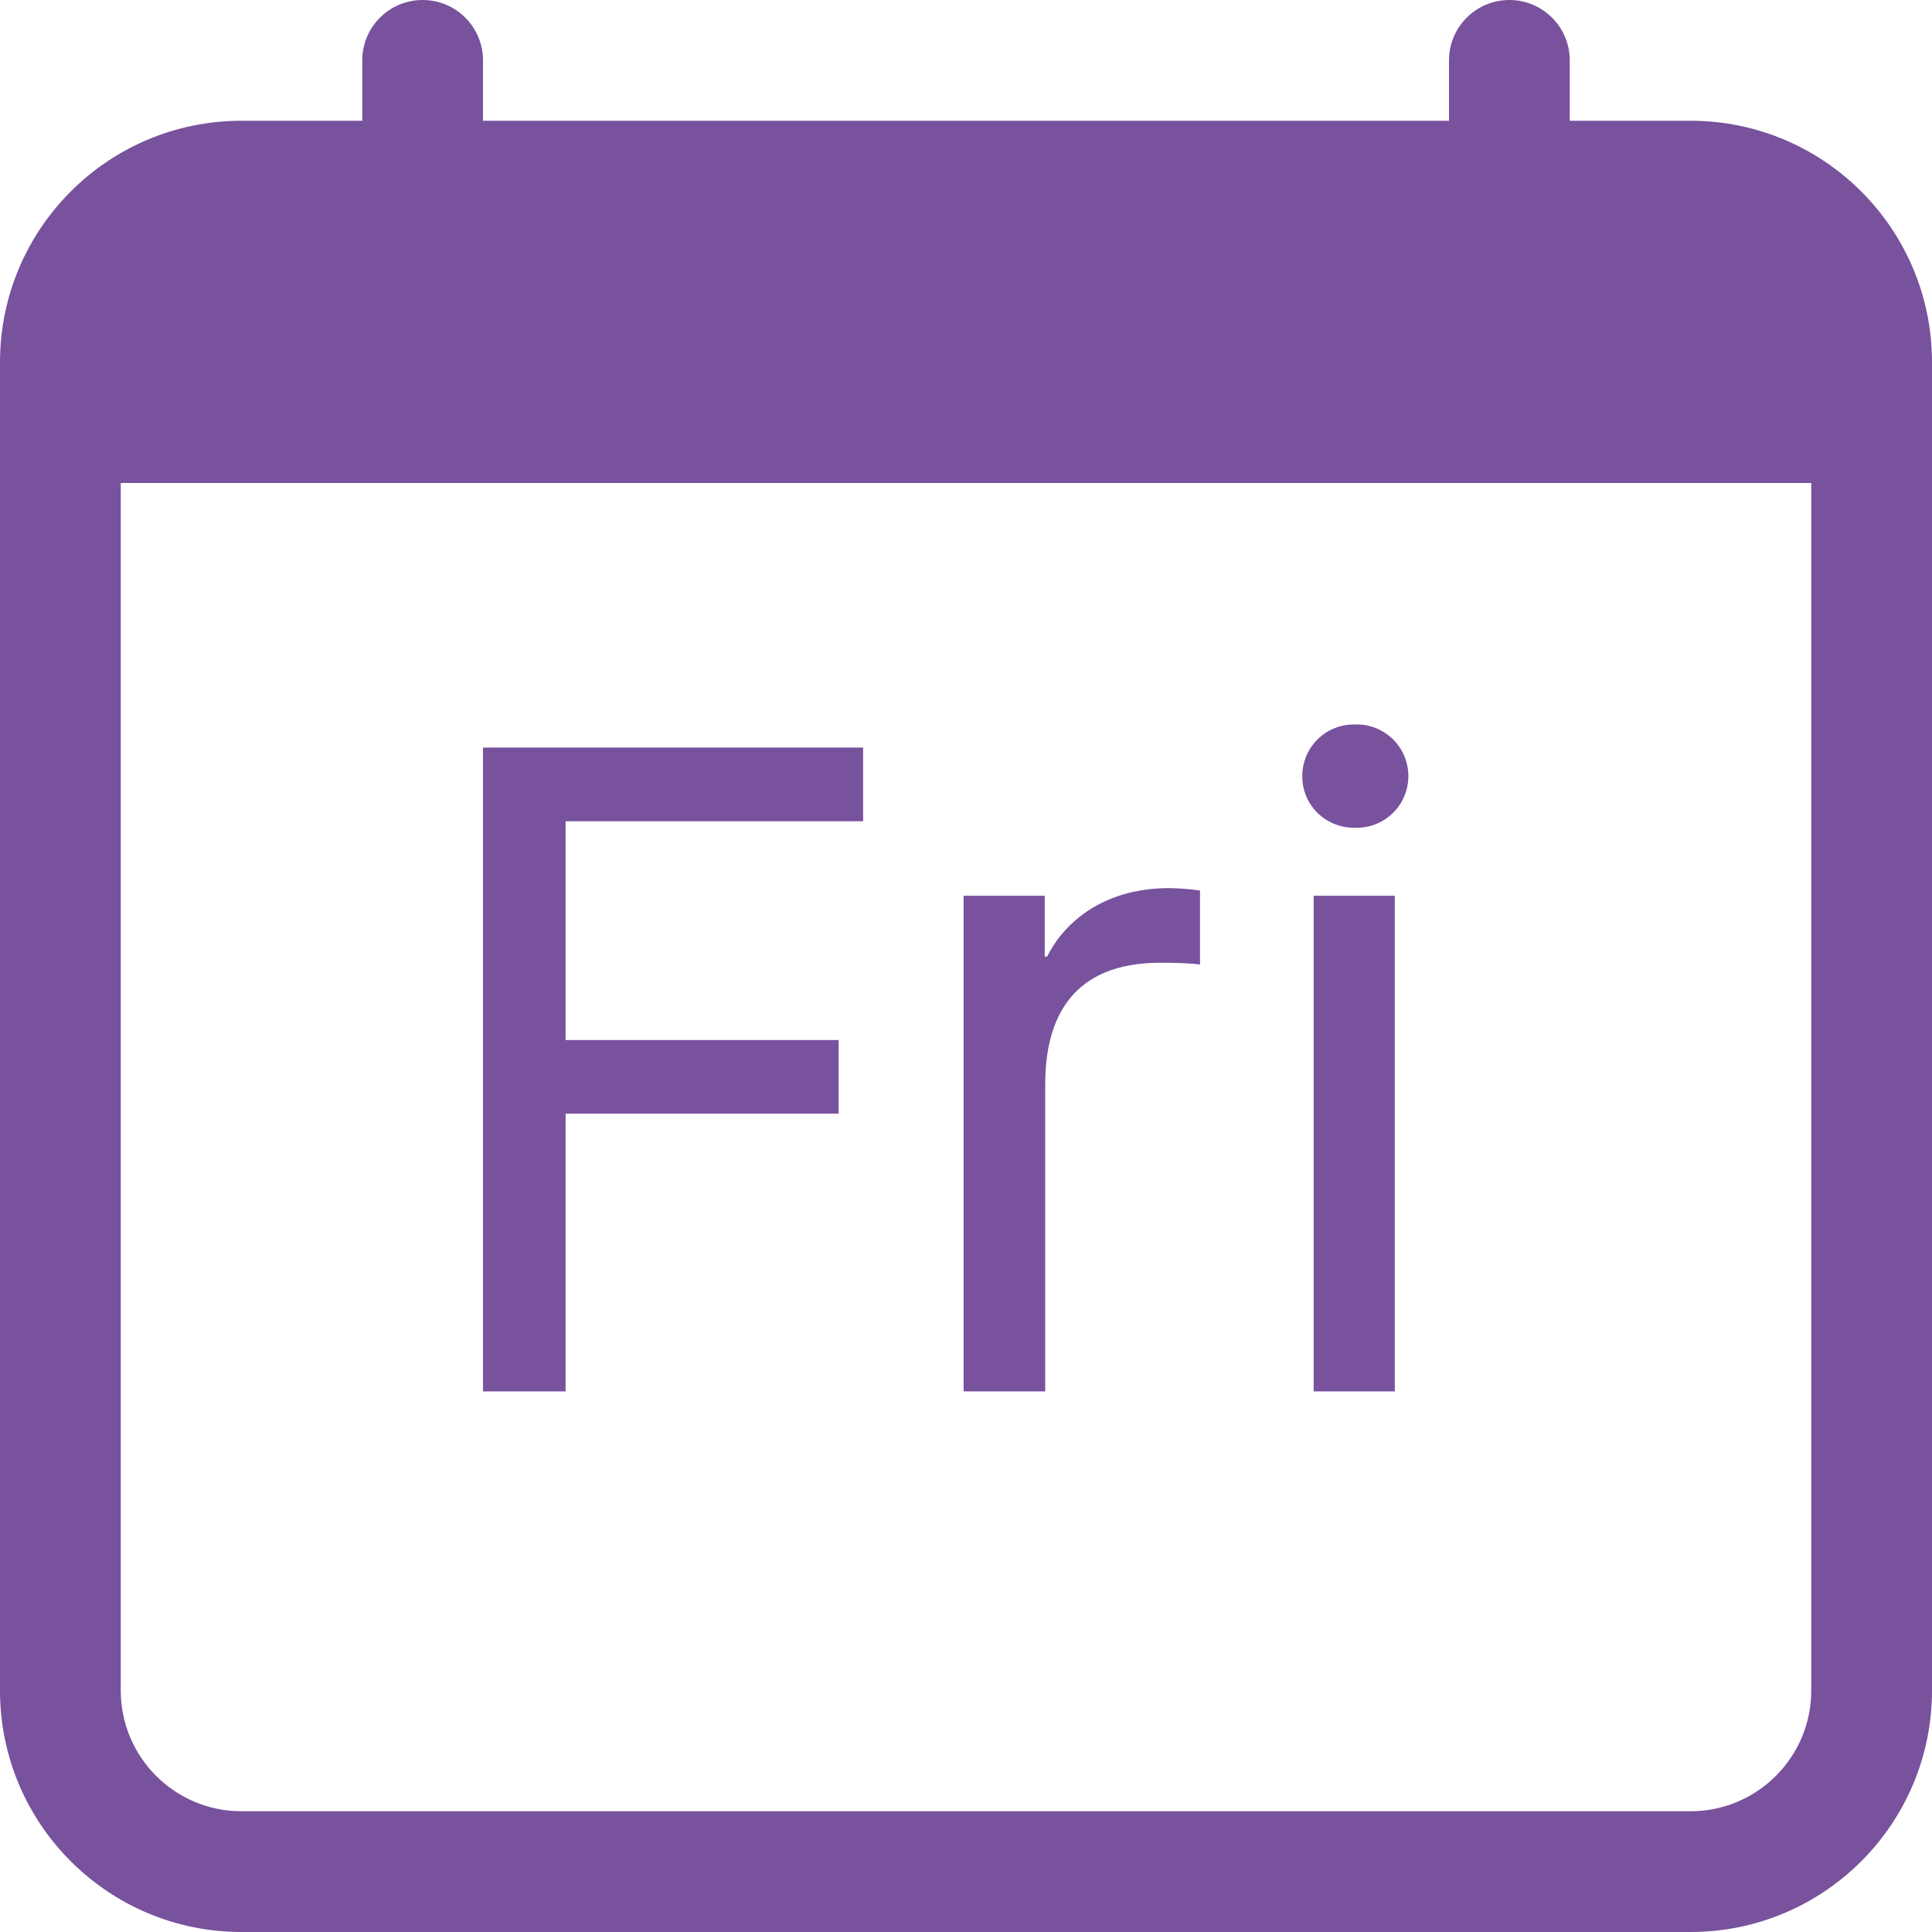
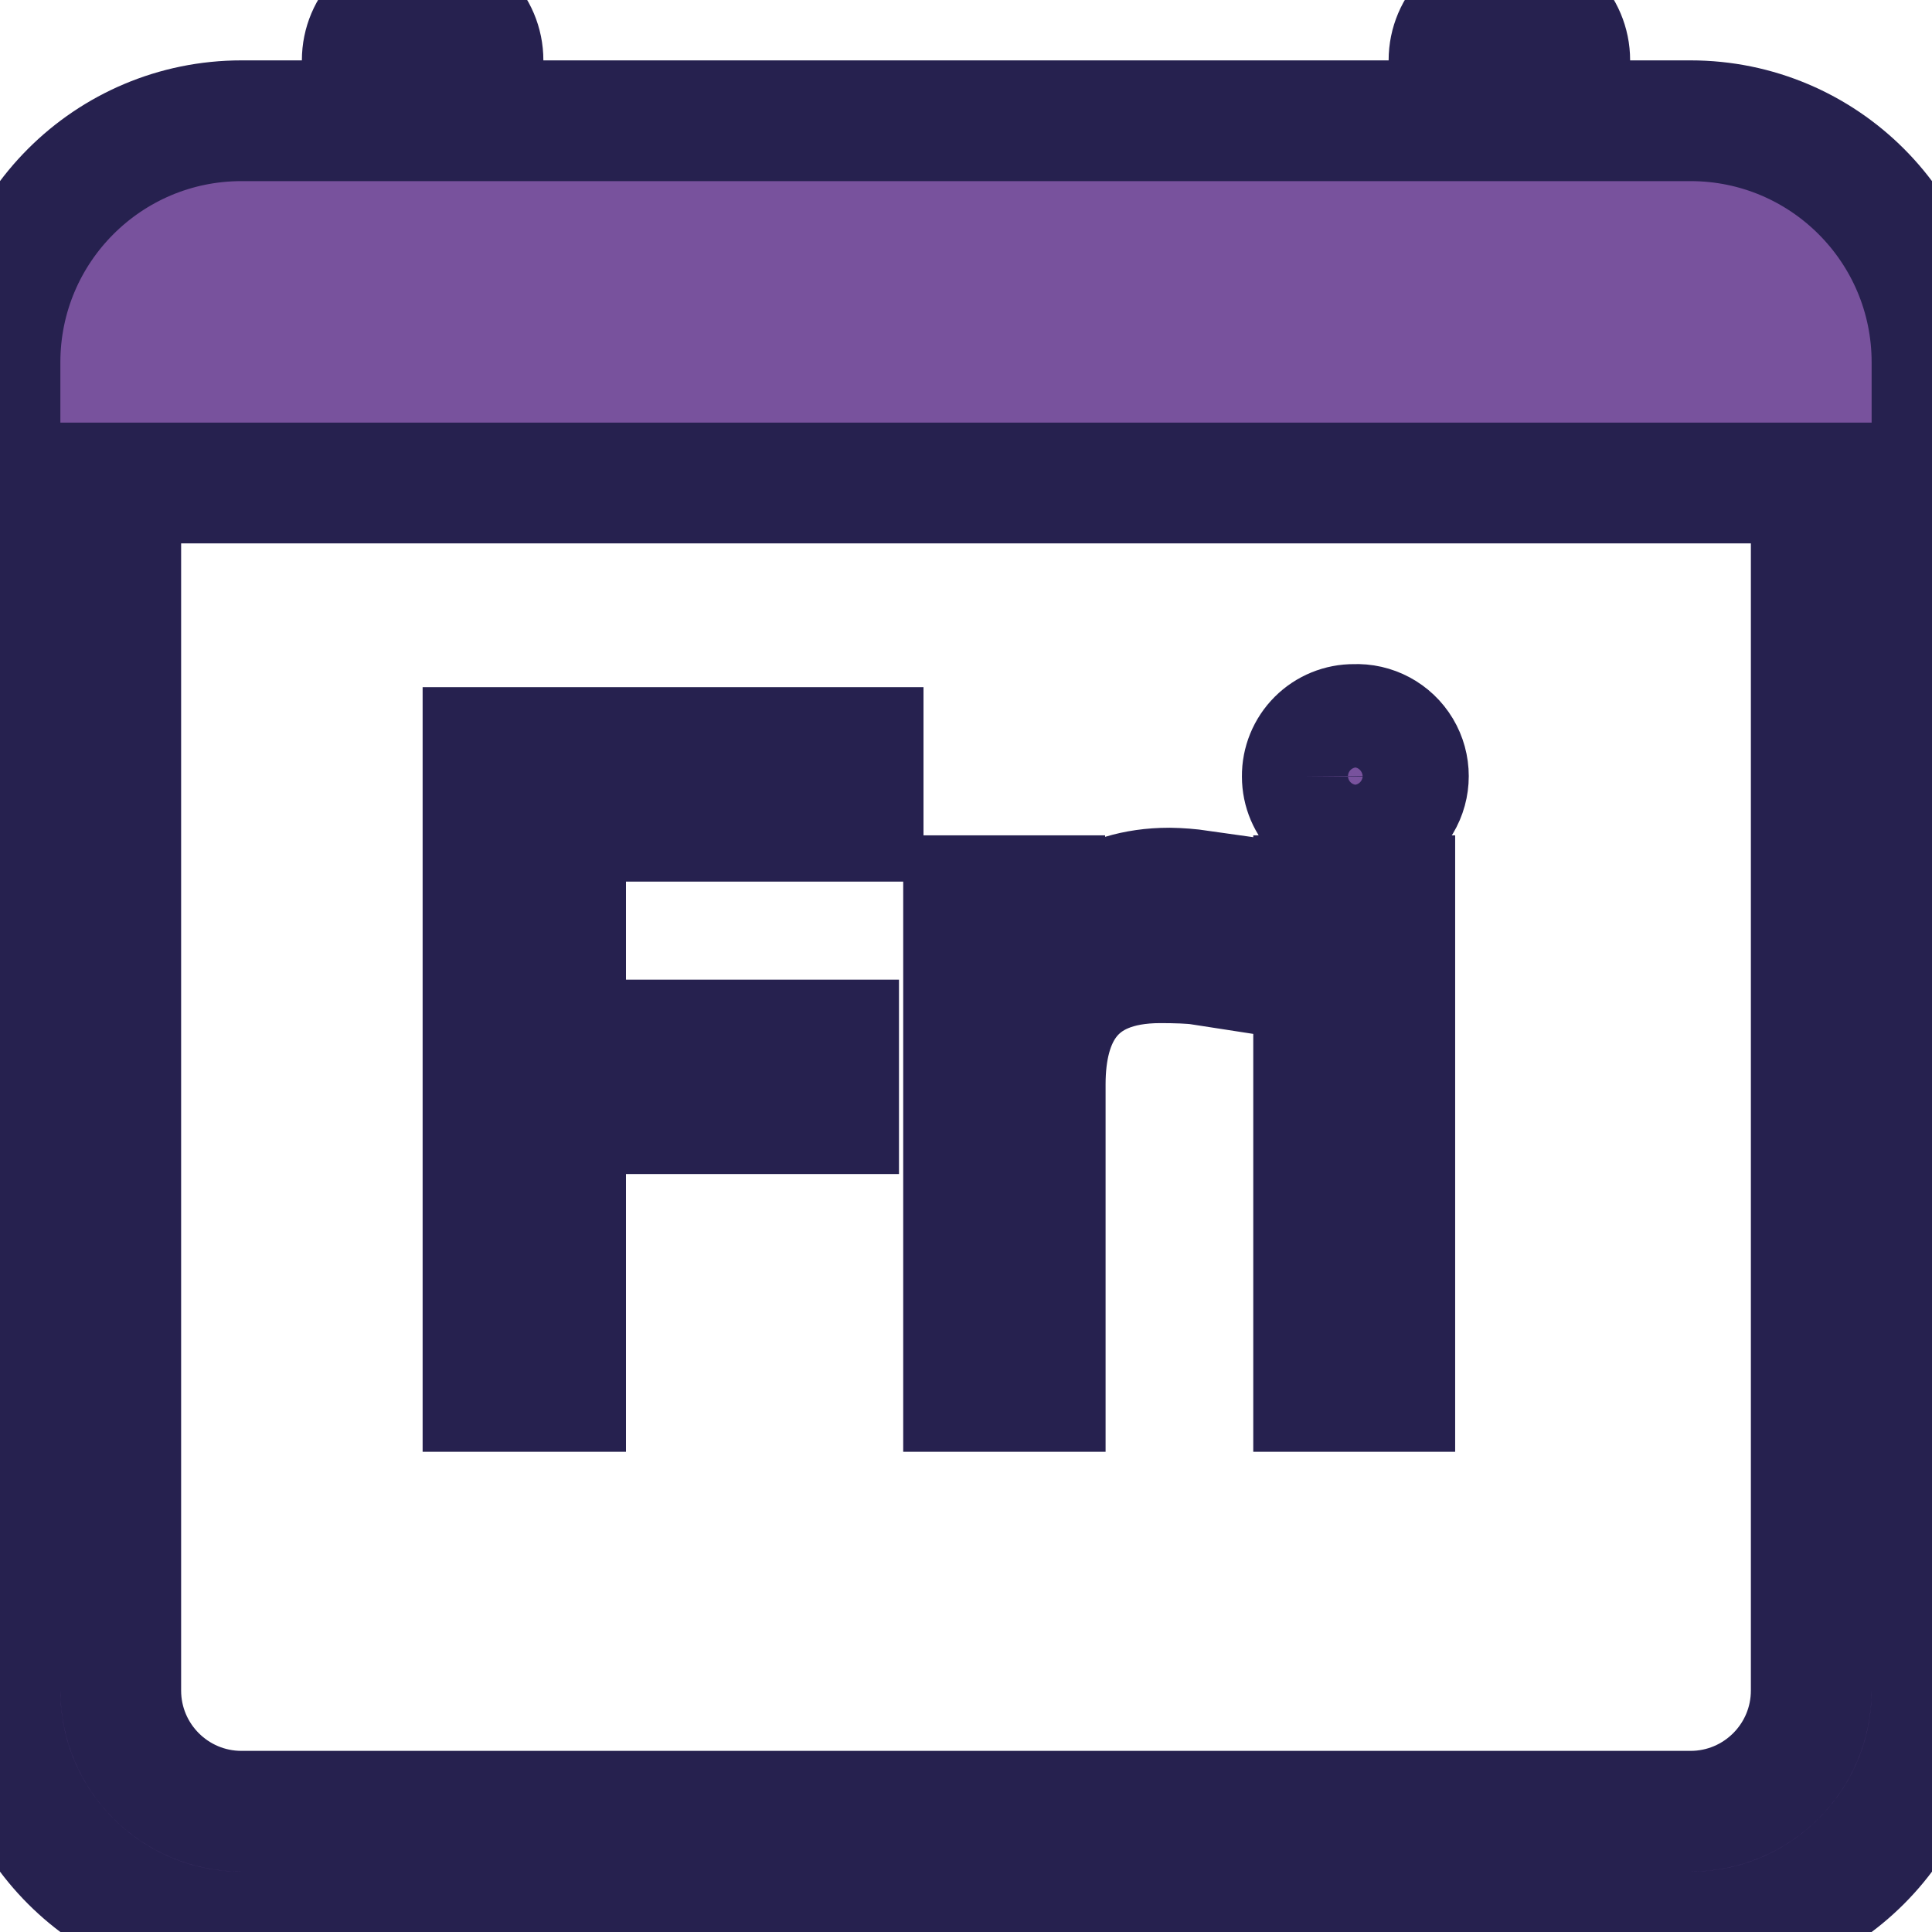
- <svg xmlns="http://www.w3.org/2000/svg" width="16" height="16" fill="#78529d" class="bi bi-calendar-day" viewBox="0 0 16 16">
+ <svg xmlns="http://www.w3.org/2000/svg" width="16" height="16" fill="#78529d" stroke="#26214f" class="bi bi-calendar-day" viewBox="0 0 16 16">
  <path d="M4.684 11.523v-2.3h2.261v-.61H4.684V6.801h2.464v-.61H4v5.332zm3.296 0h.676V8.98c0-.554.227-1.007.953-1.007.125 0 .258.004.329.015v-.613a2 2 0 0 0-.254-.02c-.582 0-.891.32-1.012.567h-.02v-.504H7.98zm2.805-5.093c0 .238.192.425.43.425a.428.428 0 1 0 0-.855.426.426 0 0 0-.43.43m.094 5.093h.672V7.418h-.672z" />
  <path d="M3.5 0a.5.5 0 0 1 .5.5V1h8V.5a.5.5 0 0 1 1 0V1h1a2 2 0 0 1 2 2v11a2 2 0 0 1-2 2H2a2 2 0 0 1-2-2V3a2 2 0 0 1 2-2h1V.5a.5.5 0 0 1 .5-.5M1 4v10a1 1 0 0 0 1 1h12a1 1 0 0 0 1-1V4z" />
</svg>
